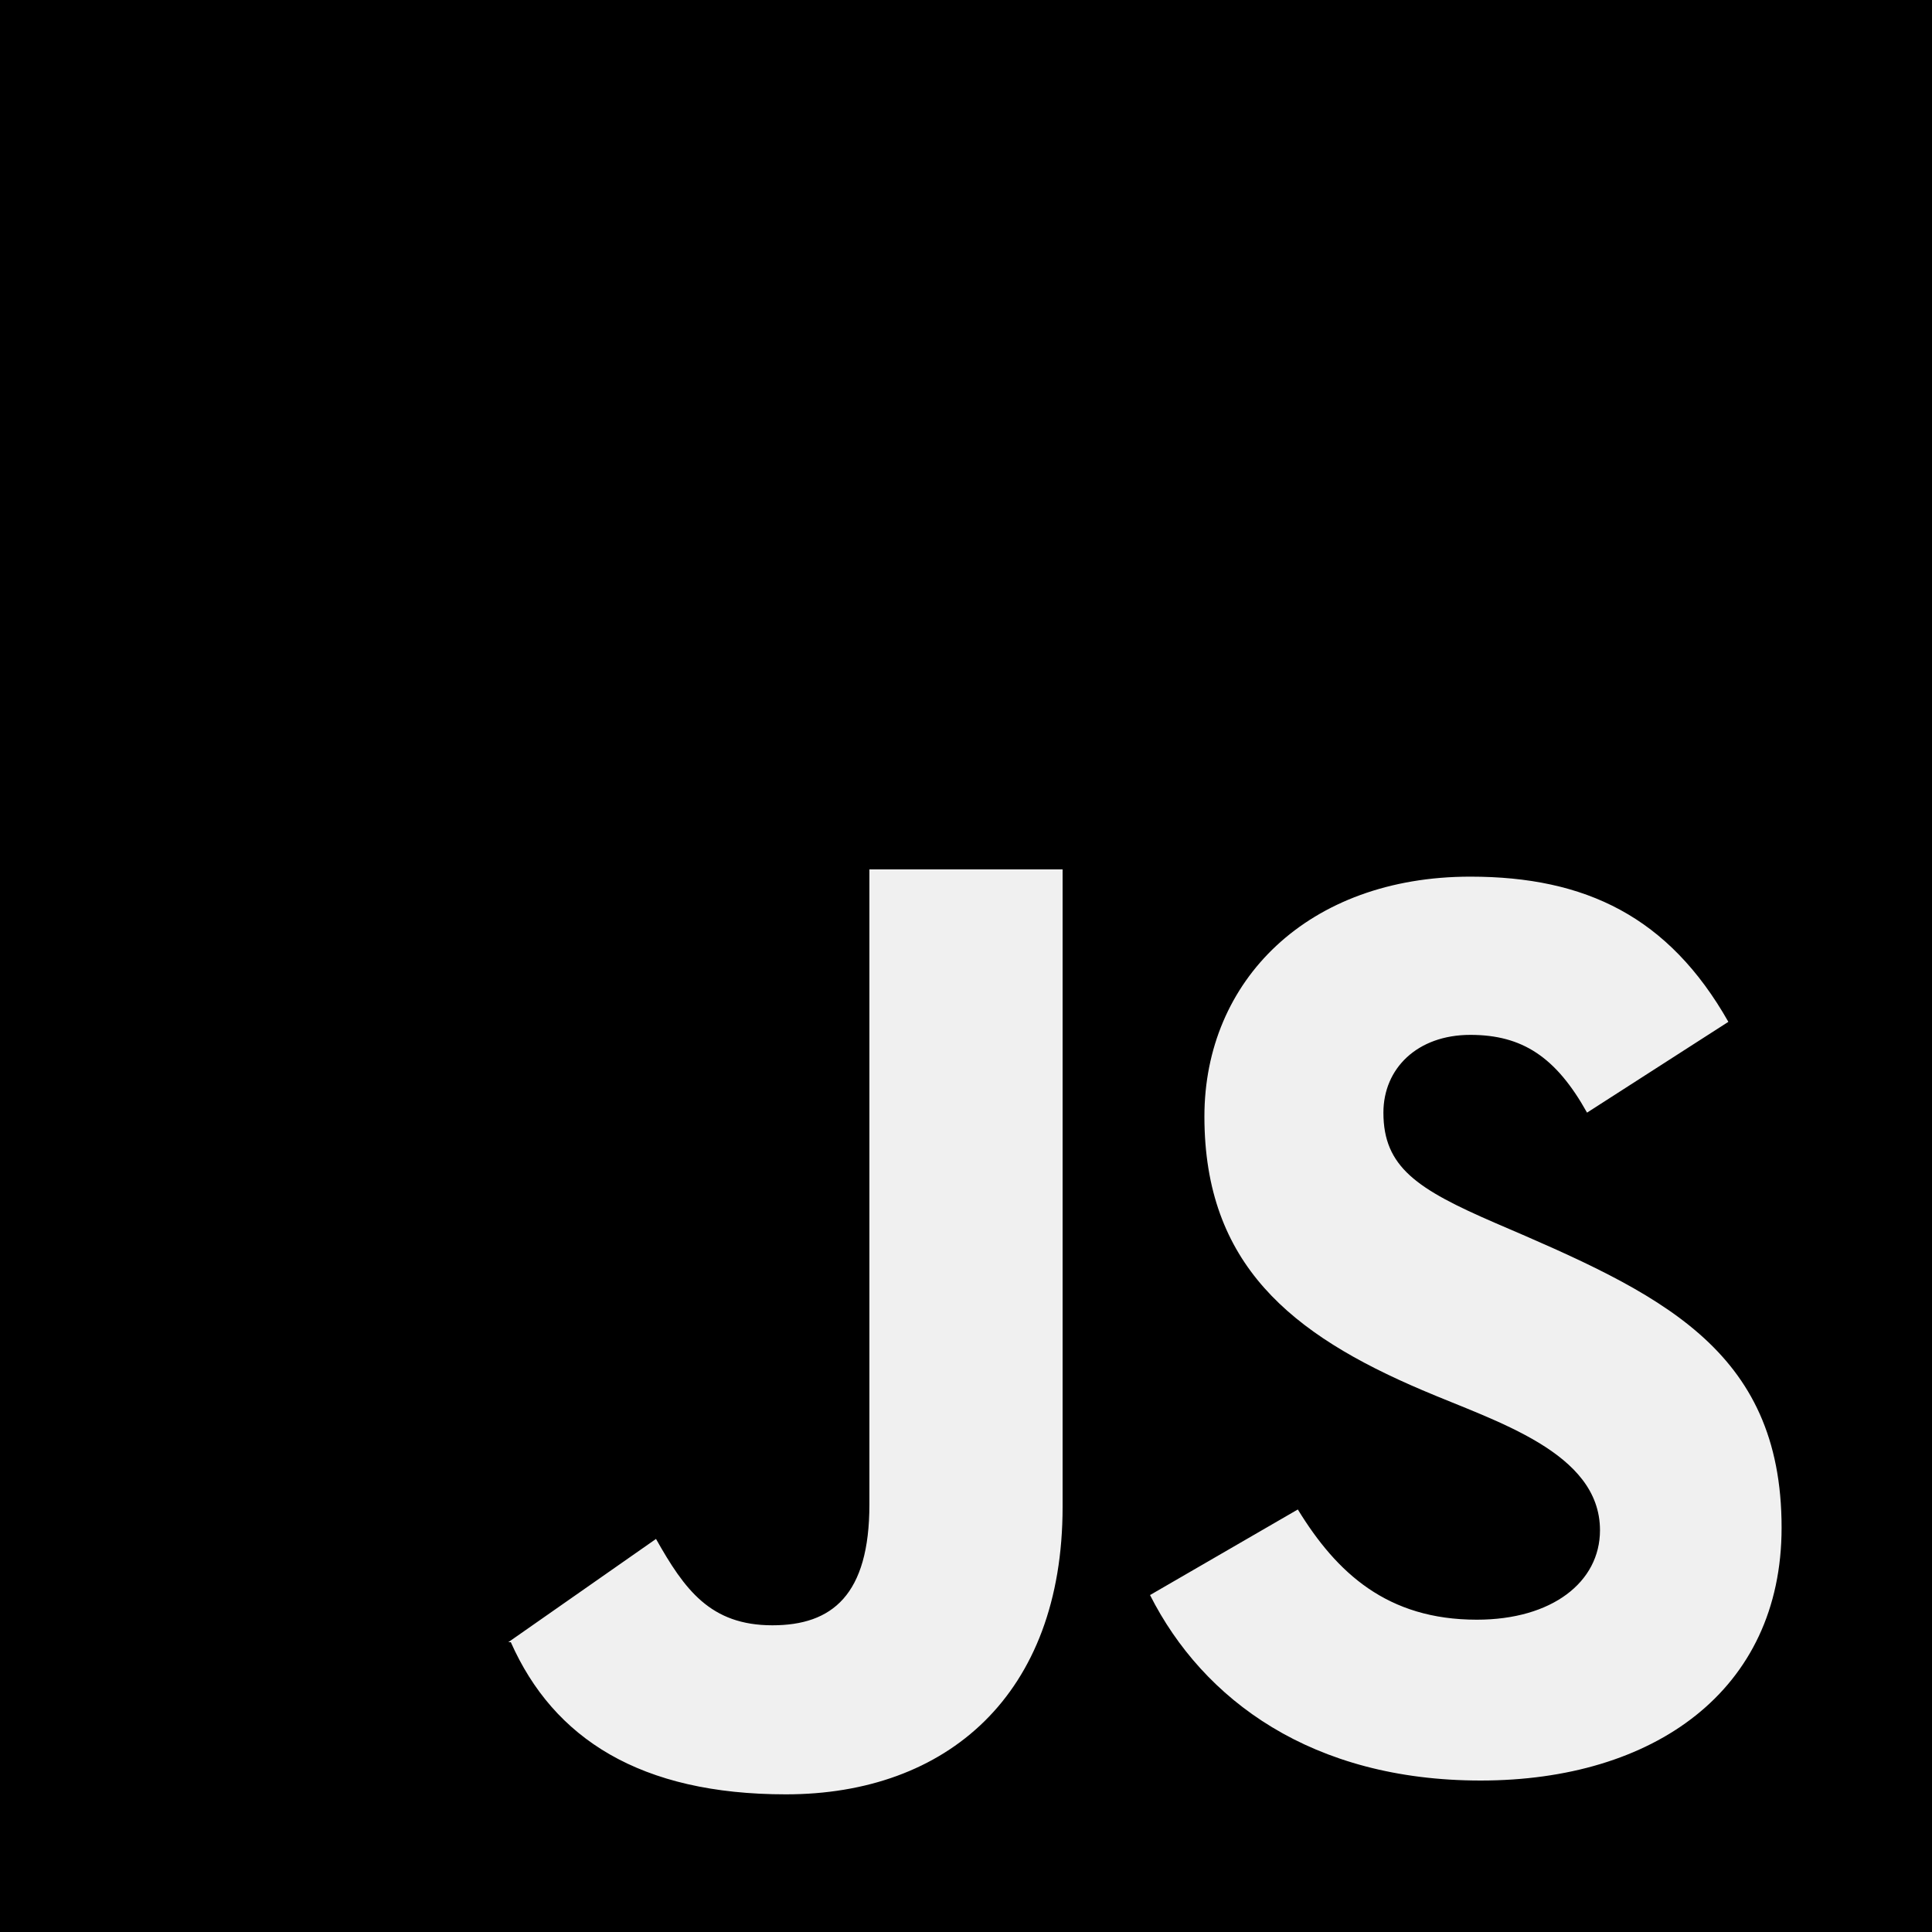
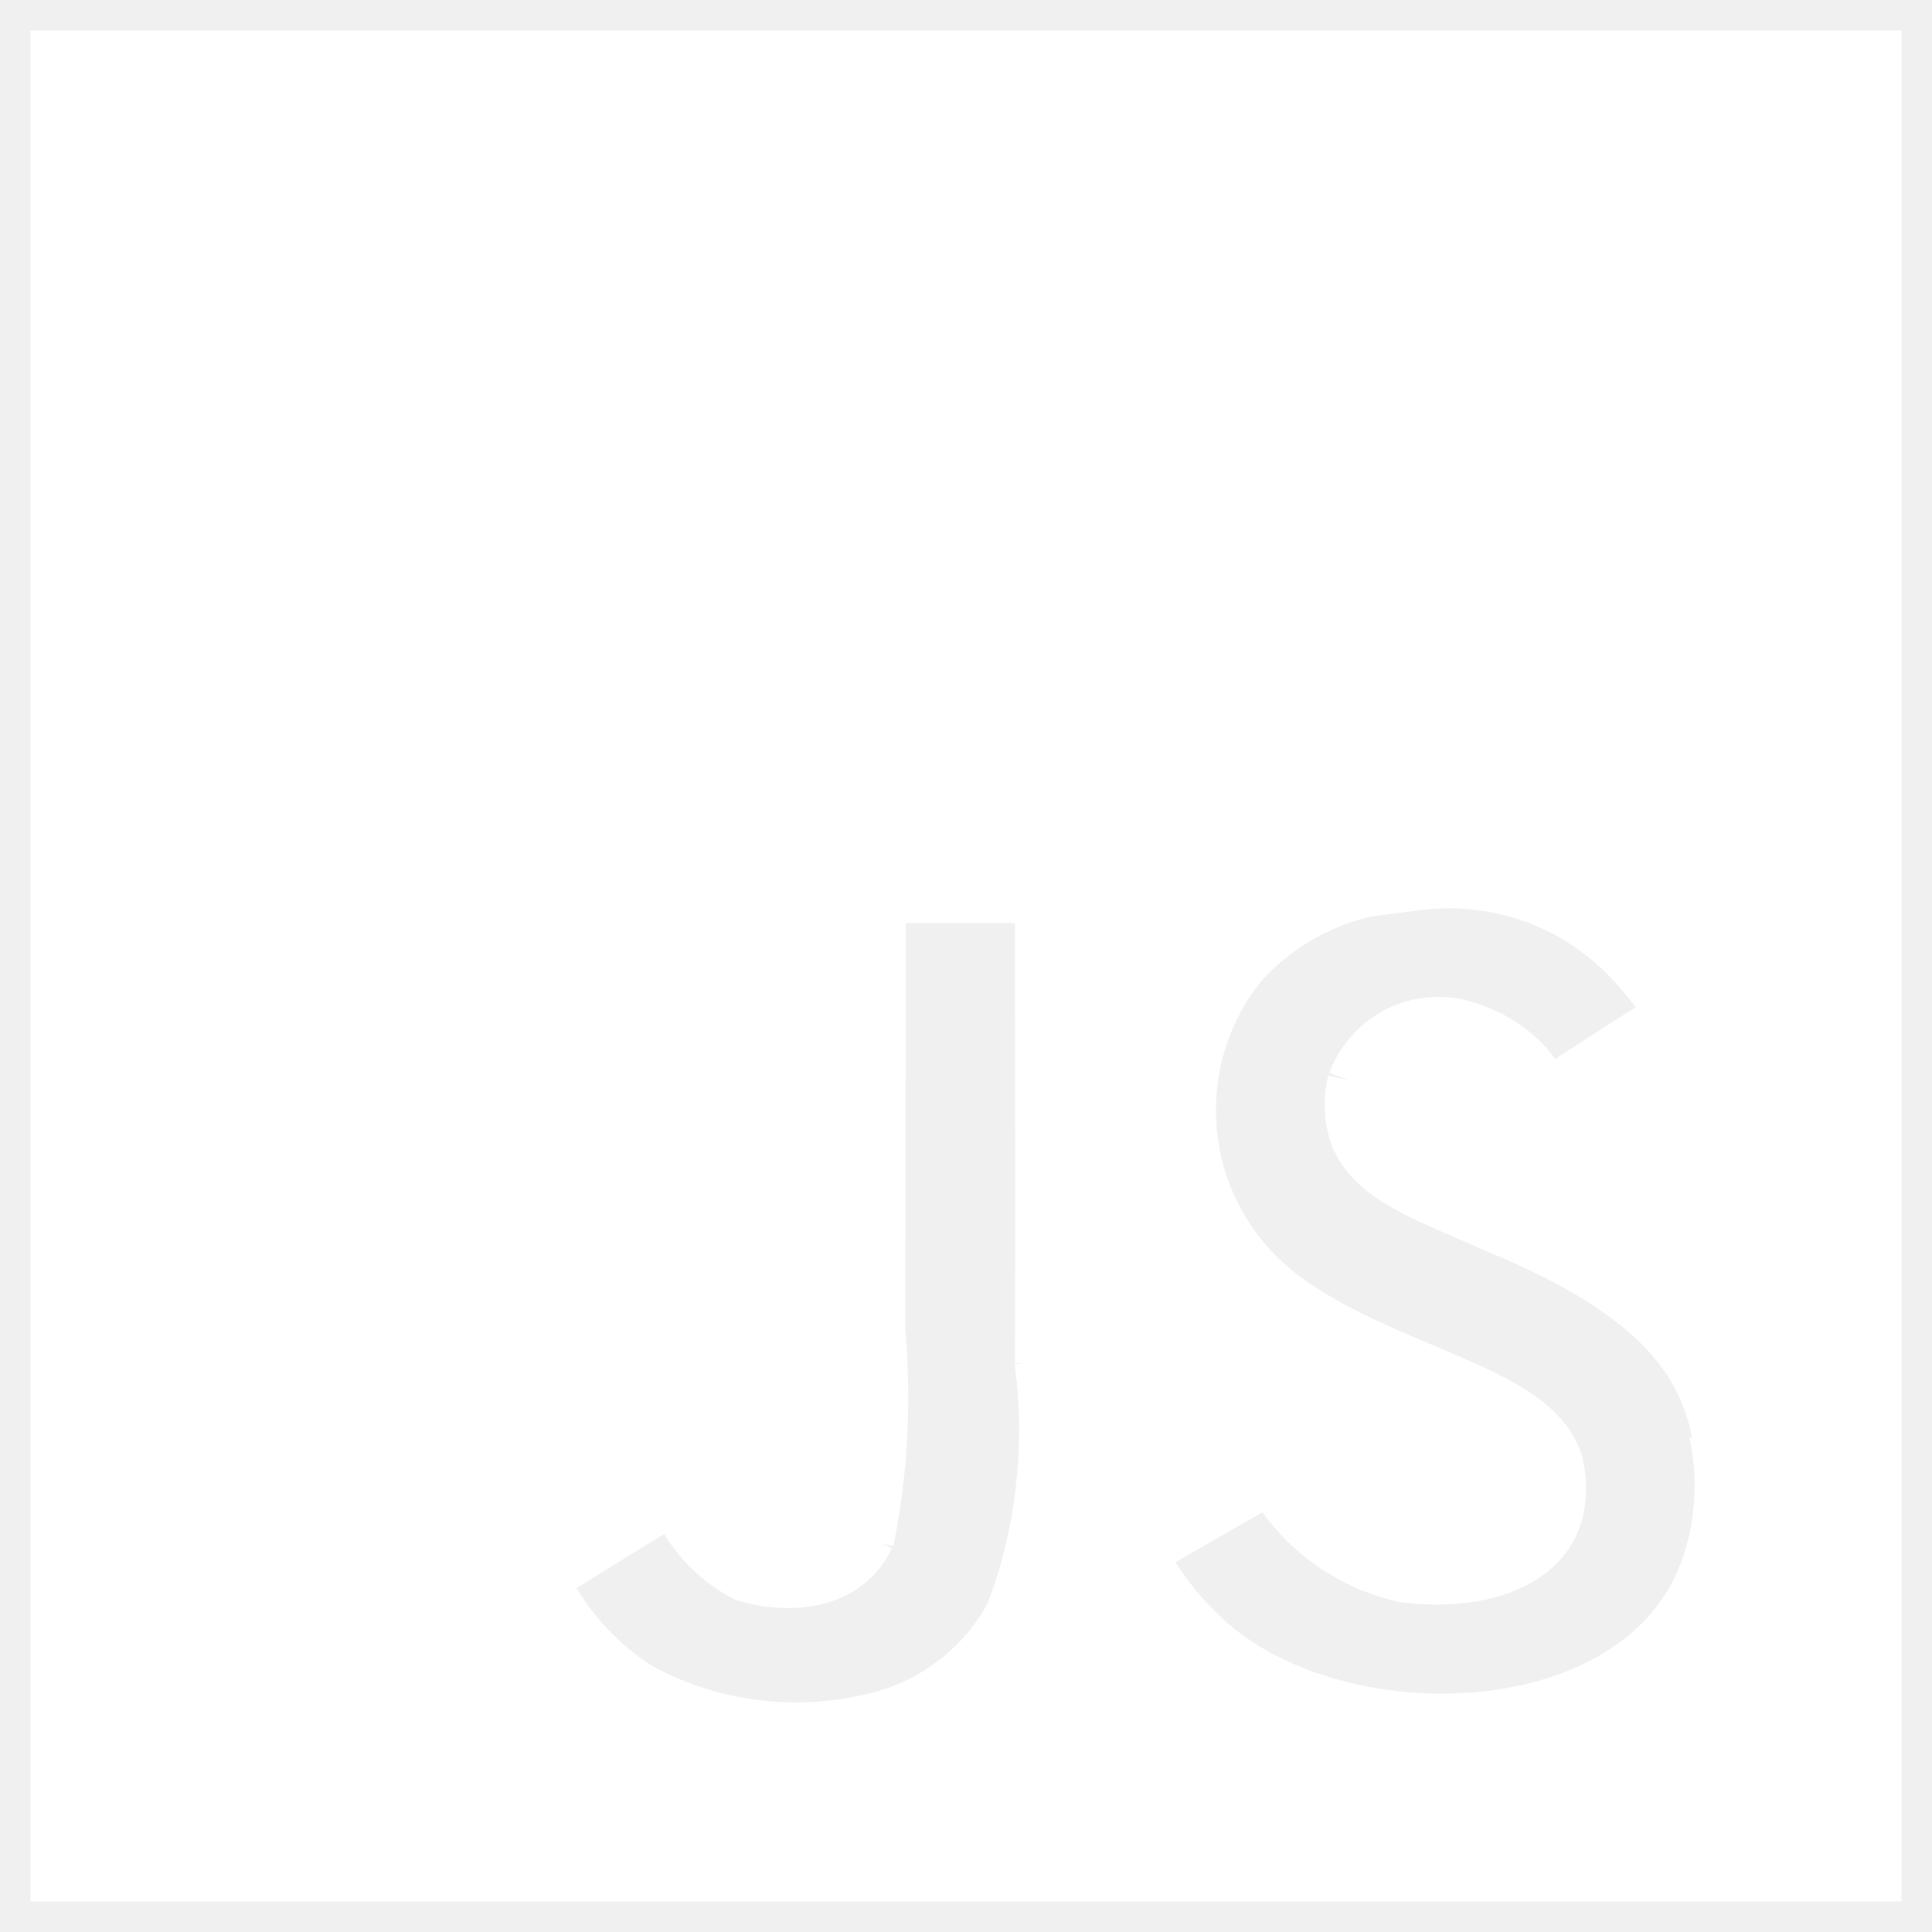
- <svg xmlns="http://www.w3.org/2000/svg" width="800px" height="800px" viewBox="0 0 20 20" version="1.1">
-   <defs>
- 
- </defs>
-   <g id="Page-1" stroke="none" stroke-width="1" fill="none" fill-rule="evenodd">
-     <g id="Dribbble-Light-Preview" transform="translate(-420, -7479)" fill="#000000">
-       <g id="icons" transform="translate(56, 160)">
-         <path d="M379.328,7337.432 C377.583,7337.432 376.455,7336.6 375.905,7335.512 L375.905,7335.512 L377.435,7334.626 C377.838,7335.284 378.361,7335.767 379.288,7335.767 C380.066,7335.767 380.563,7335.378 380.563,7334.841 C380.563,7334.033 379.485,7333.717 378.724,7333.391 C377.368,7332.814 376.468,7332.089 376.468,7330.558 C376.468,7329.149 377.542,7328.075 379.221,7328.075 C380.415,7328.075 381.275,7328.491 381.892,7329.578 L380.429,7330.518 C380.107,7329.941 379.758,7329.713 379.221,7329.713 C378.67,7329.713 378.321,7330.062 378.321,7330.518 C378.321,7331.082 378.67,7331.31 379.476,7331.659 C381.165,7332.383 382.443,7332.952 382.443,7334.814 C382.443,7336.506 381.114,7337.432 379.328,7337.432 L379.328,7337.432 Z M375,7334.599 C375,7336.546 373.801,7337.575 372.136,7337.575 C370.632,7337.575 369.731,7337 369.288,7336 L369.273,7336 L369.266,7336 L369.262,7336 L370.791,7334.931 C371.086,7335.454 371.352,7335.825 371.996,7335.825 C372.614,7335.825 373,7335.512 373,7334.573 L373,7328 L375,7328 L375,7334.599 Z M364,7339 L384,7339 L384,7319 L364,7319 L364,7339 Z" id="javascript-[#155]">
- 
- </path>
-       </g>
-     </g>
+ <svg xmlns="http://www.w3.org/2000/svg" fill="#ffffff" width="800px" height="800px" viewBox="0 0 32 32" version="1.1" stroke="#ffffff">
+   <g id="SVGRepo_bgCarrier" stroke-width="0" />
+   <g id="SVGRepo_tracerCarrier" stroke-linecap="round" stroke-linejoin="round" />
+   <g id="SVGRepo_iconCarrier">
+     <path d="M17.313 14.789h-2.809c0 2.422-0.011 4.829-0.011 7.254 0.033 0.329 0.051 0.712 0.051 1.099 0 0.81-0.081 1.601-0.236 2.365l0.013-0.076c-0.412 0.861-1.475 0.751-1.957 0.6-0.451-0.242-0.808-0.609-1.031-1.055l-0.006-0.014c-0.044-0.094-0.097-0.174-0.16-0.246l0.001 0.001-2.281 1.406c0.367 0.79 0.934 1.434 1.637 1.885l0.018 0.011c0.763 0.427 1.675 0.678 2.645 0.678 0.484 0 0.954-0.063 1.401-0.18l-0.038 0.009c0.988-0.248 1.793-0.89 2.254-1.744l0.009-0.019c0.359-0.914 0.566-1.973 0.566-3.080 0-0.388-0.026-0.77-0.075-1.145l0.005 0.044c0.015-2.567 0-5.135 0-7.722zM28.539 23.843c-0.219-1.368-1.11-2.518-3.753-3.59-0.92-0.431-1.942-0.731-2.246-1.425-0.063-0.158-0.099-0.341-0.099-0.532 0-0.124 0.015-0.244 0.044-0.359l-0.002 0.010c0.208-0.55 0.731-0.935 1.343-0.935 0.199 0 0.388 0.040 0.559 0.113l-0.009-0.004c0.552 0.19 0.988 0.594 1.215 1.112l0.005 0.013c1.292-0.845 1.292-0.845 2.193-1.406-0.216-0.369-0.459-0.689-0.734-0.977l0.002 0.002c-0.767-0.814-1.852-1.32-3.056-1.32-0.171 0-0.34 0.010-0.505 0.030l0.020-0.002-0.881 0.111c-0.856 0.194-1.587 0.639-2.133 1.252l-0.003 0.004c-0.535 0.665-0.859 1.519-0.859 2.449 0 1.279 0.613 2.415 1.56 3.131l0.010 0.007c1.706 1.275 4.2 1.555 4.519 2.755 0.3 1.462-1.087 1.931-2.457 1.762-0.957-0.218-1.741-0.83-2.184-1.652l-0.009-0.017-2.287 1.313c0.269 0.536 0.607 0.994 1.011 1.385l0.001 0.001c2.174 2.194 7.61 2.082 8.586-1.255 0.113-0.364 0.178-0.782 0.178-1.215 0-0.3-0.031-0.593-0.091-0.875l0.005 0.028zM1.004 1.004h29.991v29.991h-29.991z" />
  </g>
</svg>
